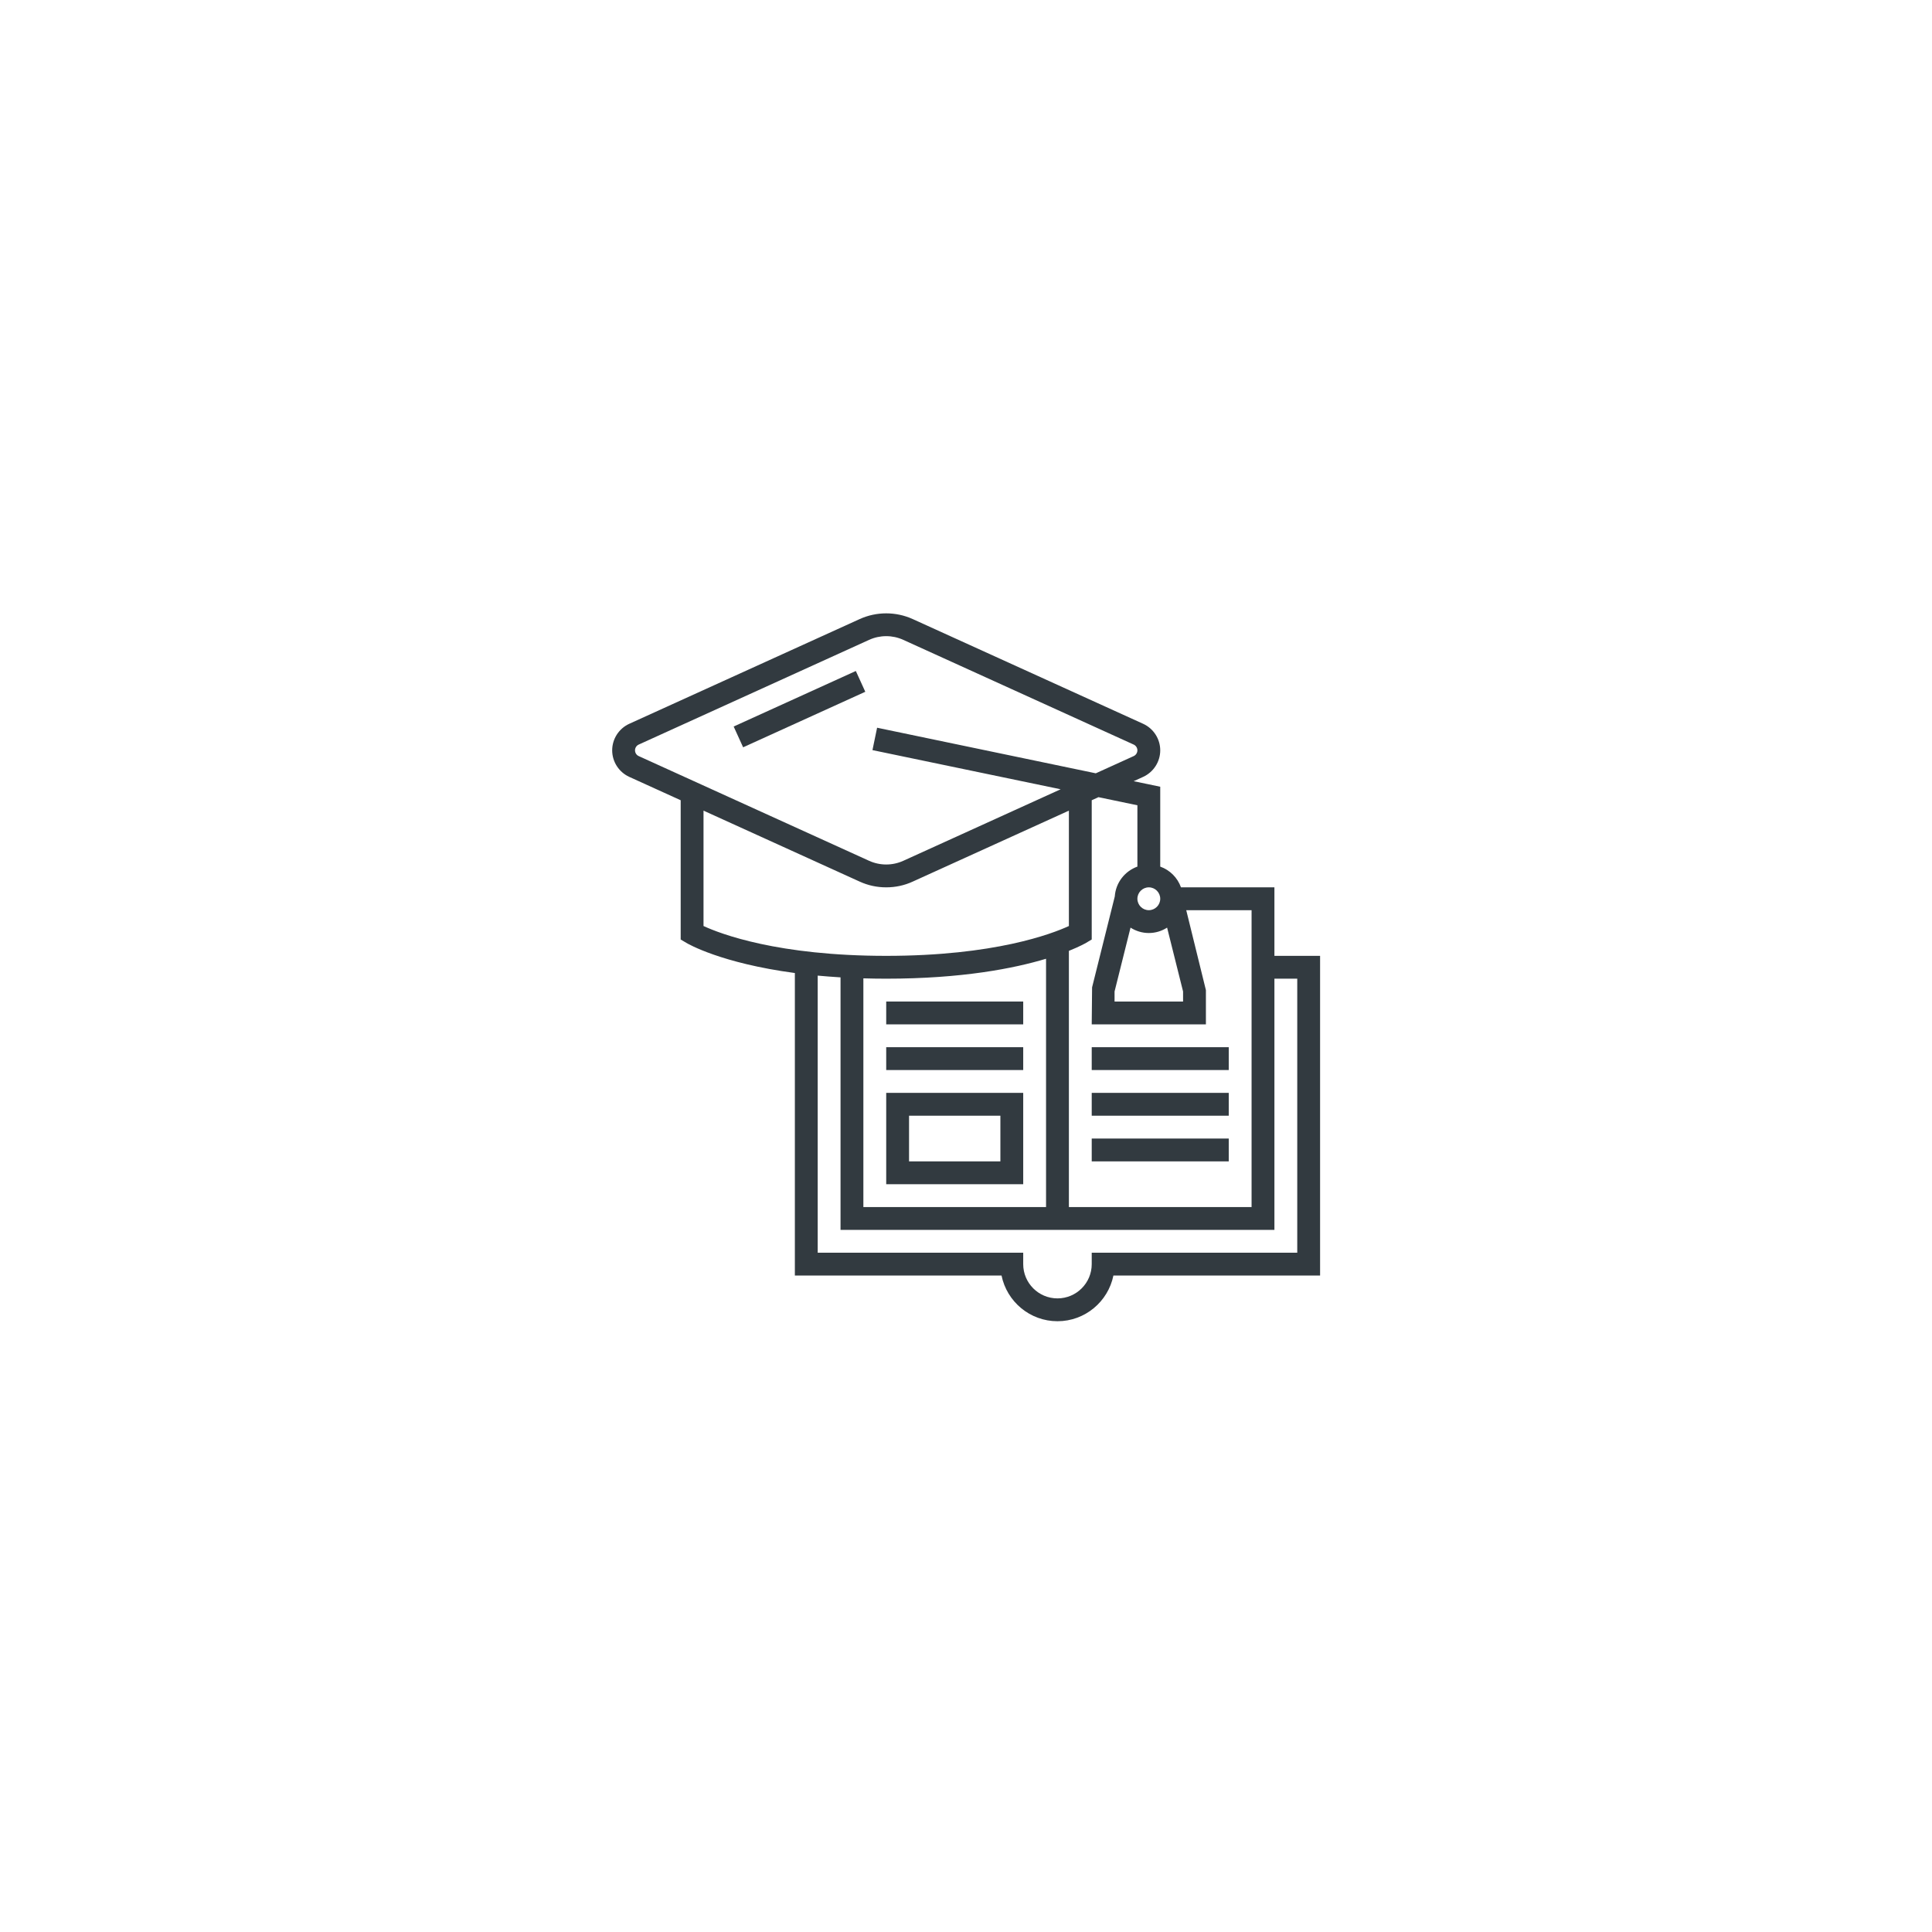
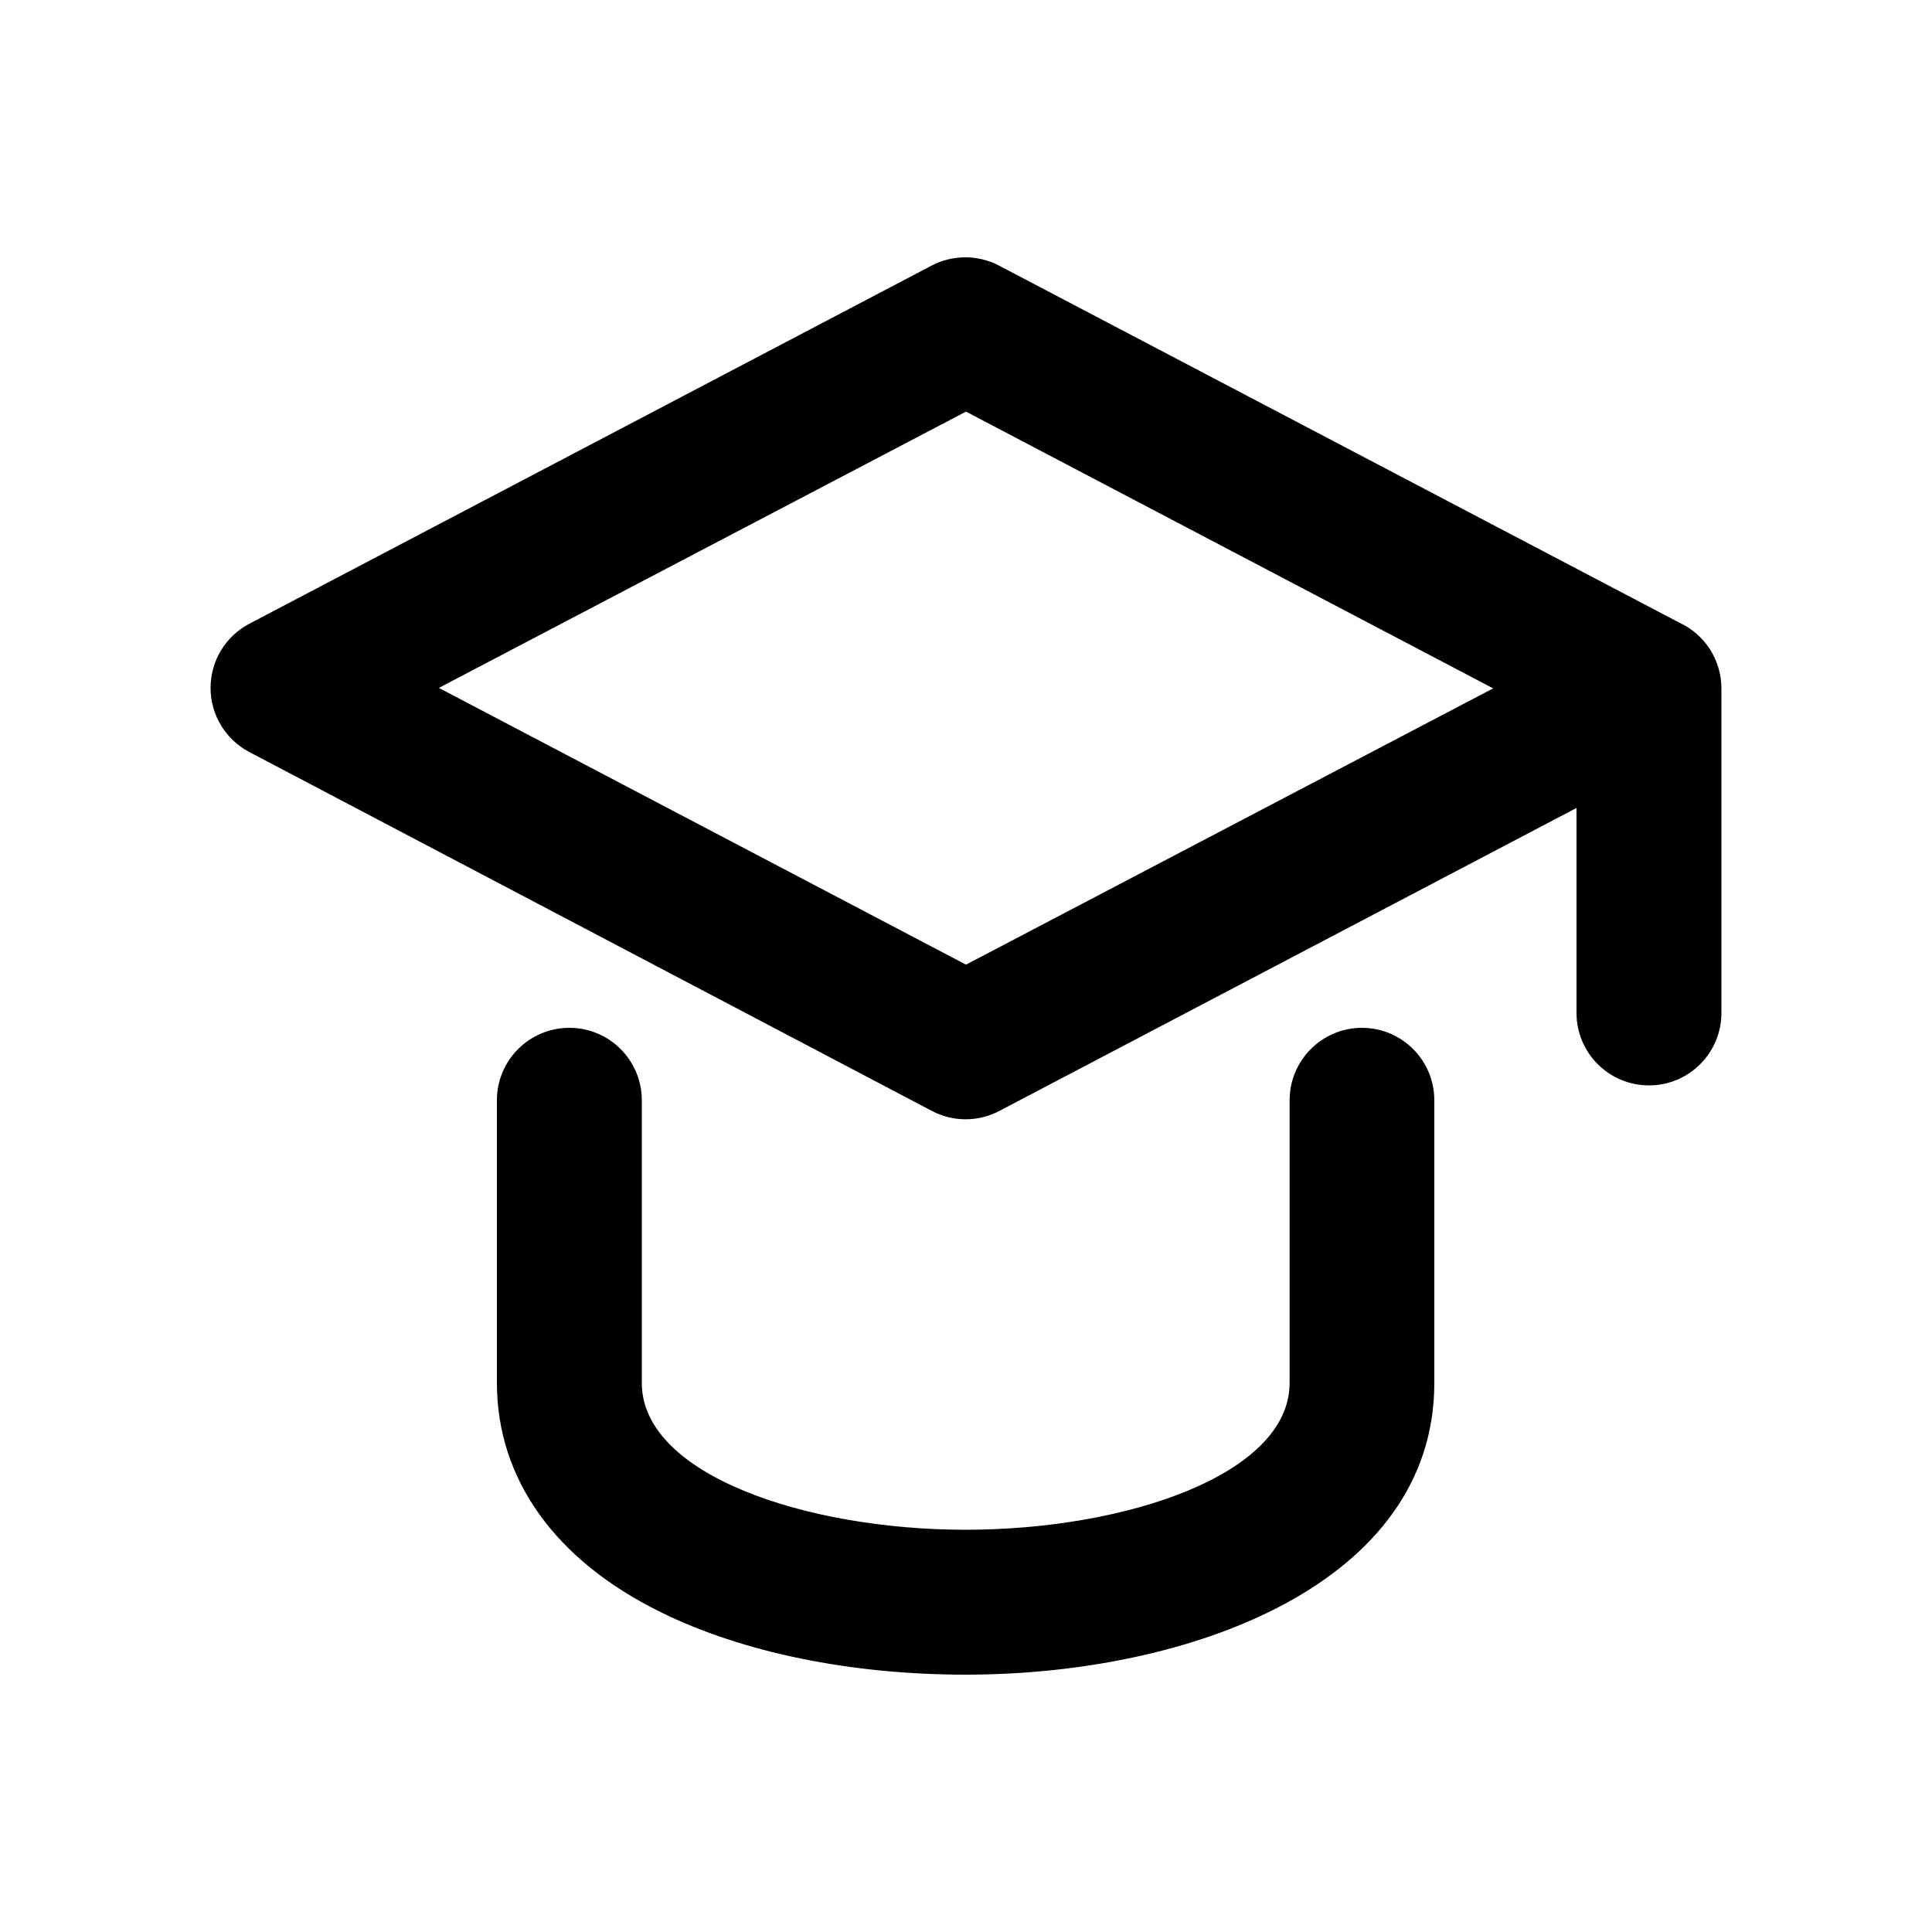
- <svg xmlns="http://www.w3.org/2000/svg" width="810pt" height="810pt" viewBox="0 0 810 810" version="1.2">
-   <defs>
-     <clipPath id="clip1">
-       <path d="M 256.18 257 L 553.93 257 L 553.93 553.93 L 256.18 553.93 Z M 256.18 257 " />
-     </clipPath>
-   </defs>
-   <g id="surface1">
-     <g clip-path="url(#clip1)" clip-rule="nonzero">
-       <path style=" stroke:none;fill-rule:nonzero;fill:rgb(19.609%,22.749%,25.099%);fill-opacity:1;" d="M 543.879 525.207 L 457.711 525.207 L 457.711 529.996 C 457.711 537.922 451.281 544.355 443.352 544.355 C 435.422 544.355 428.988 537.922 428.988 529.996 L 428.988 525.207 L 342.824 525.207 L 342.824 409.031 C 345.871 409.312 349.07 409.555 352.398 409.762 L 352.398 515.633 L 534.305 515.633 L 534.305 410.32 L 543.879 410.32 Z M 294.953 339.863 L 360.422 369.613 C 363.938 371.223 367.676 372.023 371.547 372.023 C 375.418 372.023 379.156 371.223 382.672 369.613 L 448.137 339.863 L 448.137 388.238 C 440.957 391.547 416.91 400.746 371.547 400.746 C 326.164 400.746 302.117 391.547 294.953 388.238 Z M 266.234 314.582 C 266.234 313.555 266.832 312.598 267.785 312.168 L 364.383 268.262 C 366.648 267.234 369.059 266.711 371.547 266.711 C 374.035 266.711 376.445 267.234 378.707 268.262 L 475.309 312.168 C 476.242 312.598 476.859 313.555 476.859 314.582 C 476.859 315.609 476.242 316.562 475.309 316.992 L 459.414 324.211 L 367.73 305.102 L 365.785 314.488 L 444.68 330.906 L 378.707 360.898 C 374.184 362.957 368.91 362.957 364.383 360.898 L 267.785 316.992 C 266.832 316.562 266.234 315.609 266.234 314.582 Z M 361.973 410.172 C 365.078 410.266 368.238 410.32 371.547 410.32 C 403.41 410.32 425.195 405.984 438.562 401.961 L 438.562 506.059 L 361.973 506.059 Z M 476.859 337.617 L 476.859 363.328 C 471.605 365.219 467.773 370.043 467.379 375.84 L 457.863 413.949 L 457.711 429.469 L 505.582 429.469 L 505.582 415.109 L 497.336 381.598 L 524.73 381.598 L 524.73 506.059 L 448.137 506.059 L 448.137 398.652 C 452.699 396.82 455.094 395.453 455.395 395.27 L 457.711 393.883 L 457.711 335.504 L 460.535 334.215 Z M 481.648 372.023 C 484.285 372.023 486.434 374.176 486.434 376.812 C 486.434 379.449 484.285 381.598 481.648 381.598 C 479.012 381.598 476.859 379.449 476.859 376.812 C 476.859 374.176 479.012 372.023 481.648 372.023 Z M 473.98 388.91 C 476.207 390.332 478.824 391.172 481.648 391.172 C 484.469 391.172 487.09 390.332 489.312 388.91 L 496.008 415.688 L 496.008 419.895 L 467.285 419.895 L 467.285 415.688 Z M 534.305 400.746 L 534.305 372.023 L 495.129 372.023 C 493.688 367.969 490.492 364.77 486.434 363.328 L 486.434 329.84 L 475.289 327.52 L 479.273 325.707 C 483.609 323.727 486.434 319.367 486.434 314.582 C 486.434 309.793 483.609 305.438 479.273 303.457 L 382.672 259.551 C 375.621 256.352 367.469 256.352 360.422 259.551 L 263.82 303.457 C 259.484 305.438 256.66 309.793 256.66 314.582 C 256.66 319.367 259.484 323.727 263.82 325.707 L 285.379 335.504 L 285.379 393.883 L 287.699 395.27 C 288.465 395.734 302.34 403.812 333.25 407.945 L 333.25 534.781 L 419.902 534.781 C 422.129 545.703 431.797 553.93 443.352 553.93 C 454.906 553.93 464.574 545.703 466.801 534.781 L 553.453 534.781 L 553.453 400.746 L 534.305 400.746 " />
-     </g>
-     <path style=" stroke:none;fill-rule:nonzero;fill:rgb(19.609%,22.749%,25.099%);fill-opacity:1;" d="M 381.121 467.766 L 419.418 467.766 L 419.418 486.914 L 381.121 486.914 Z M 371.547 496.488 L 428.988 496.488 L 428.988 458.191 L 371.547 458.191 L 371.547 496.488 " />
-     <path style=" stroke:none;fill-rule:nonzero;fill:rgb(19.609%,22.749%,25.099%);fill-opacity:1;" d="M 371.547 448.617 L 428.988 448.617 L 428.988 439.043 L 371.547 439.043 L 371.547 448.617 " />
-     <path style=" stroke:none;fill-rule:nonzero;fill:rgb(19.609%,22.749%,25.099%);fill-opacity:1;" d="M 371.547 419.895 L 371.547 429.469 L 428.988 429.469 L 428.988 419.895 L 371.547 419.895 " />
-     <path style=" stroke:none;fill-rule:nonzero;fill:rgb(19.609%,22.749%,25.099%);fill-opacity:1;" d="M 457.711 448.617 L 515.156 448.617 L 515.156 439.043 L 457.711 439.043 L 457.711 448.617 " />
-     <path style=" stroke:none;fill-rule:nonzero;fill:rgb(19.609%,22.749%,25.099%);fill-opacity:1;" d="M 457.711 467.766 L 515.156 467.766 L 515.156 458.191 L 457.711 458.191 L 457.711 467.766 " />
-     <path style=" stroke:none;fill-rule:nonzero;fill:rgb(19.609%,22.749%,25.099%);fill-opacity:1;" d="M 457.711 486.914 L 515.156 486.914 L 515.156 477.34 L 457.711 477.34 L 457.711 486.914 " />
-     <path style=" stroke:none;fill-rule:nonzero;fill:rgb(19.609%,22.749%,25.099%);fill-opacity:1;" d="M 307.594 304.598 L 311.559 313.309 L 362.777 290.031 L 358.812 281.316 L 307.594 304.598 " />
+ <svg xmlns="http://www.w3.org/2000/svg" viewBox="0 0 200 200">
+   <g id="Educación">
+     <path d="M141,106.4a7.5,7.5,0,0,0-7.5,7.5v29.26c0,9.51-17,15.2-33.53,15.2s-33.53-5.69-33.53-15.2V113.9a7.5,7.5,0,0,0-15,0v29.26c0,9.92,6,18.36,17,23.75,8.45,4.16,19.64,6.45,31.51,6.45,23.38,0,48.53-9.45,48.53-30.2V113.9A7.5,7.5,0,0,0,141,106.4Z" />
+     <path d="M173.83,64.45,103.43,27.5a7.53,7.53,0,0,0-7,0L25.81,64.57a7.5,7.5,0,0,0,0,13.28L96.46,115a7.49,7.49,0,0,0,7,0L163.2,83.64v21.22a7.5,7.5,0,1,0,15,0V71.26A7.5,7.5,0,0,0,173.83,64.45ZM100,99.86,45.43,71.21,100,42.61l54.57,28.65Z" />
  </g>
</svg>
